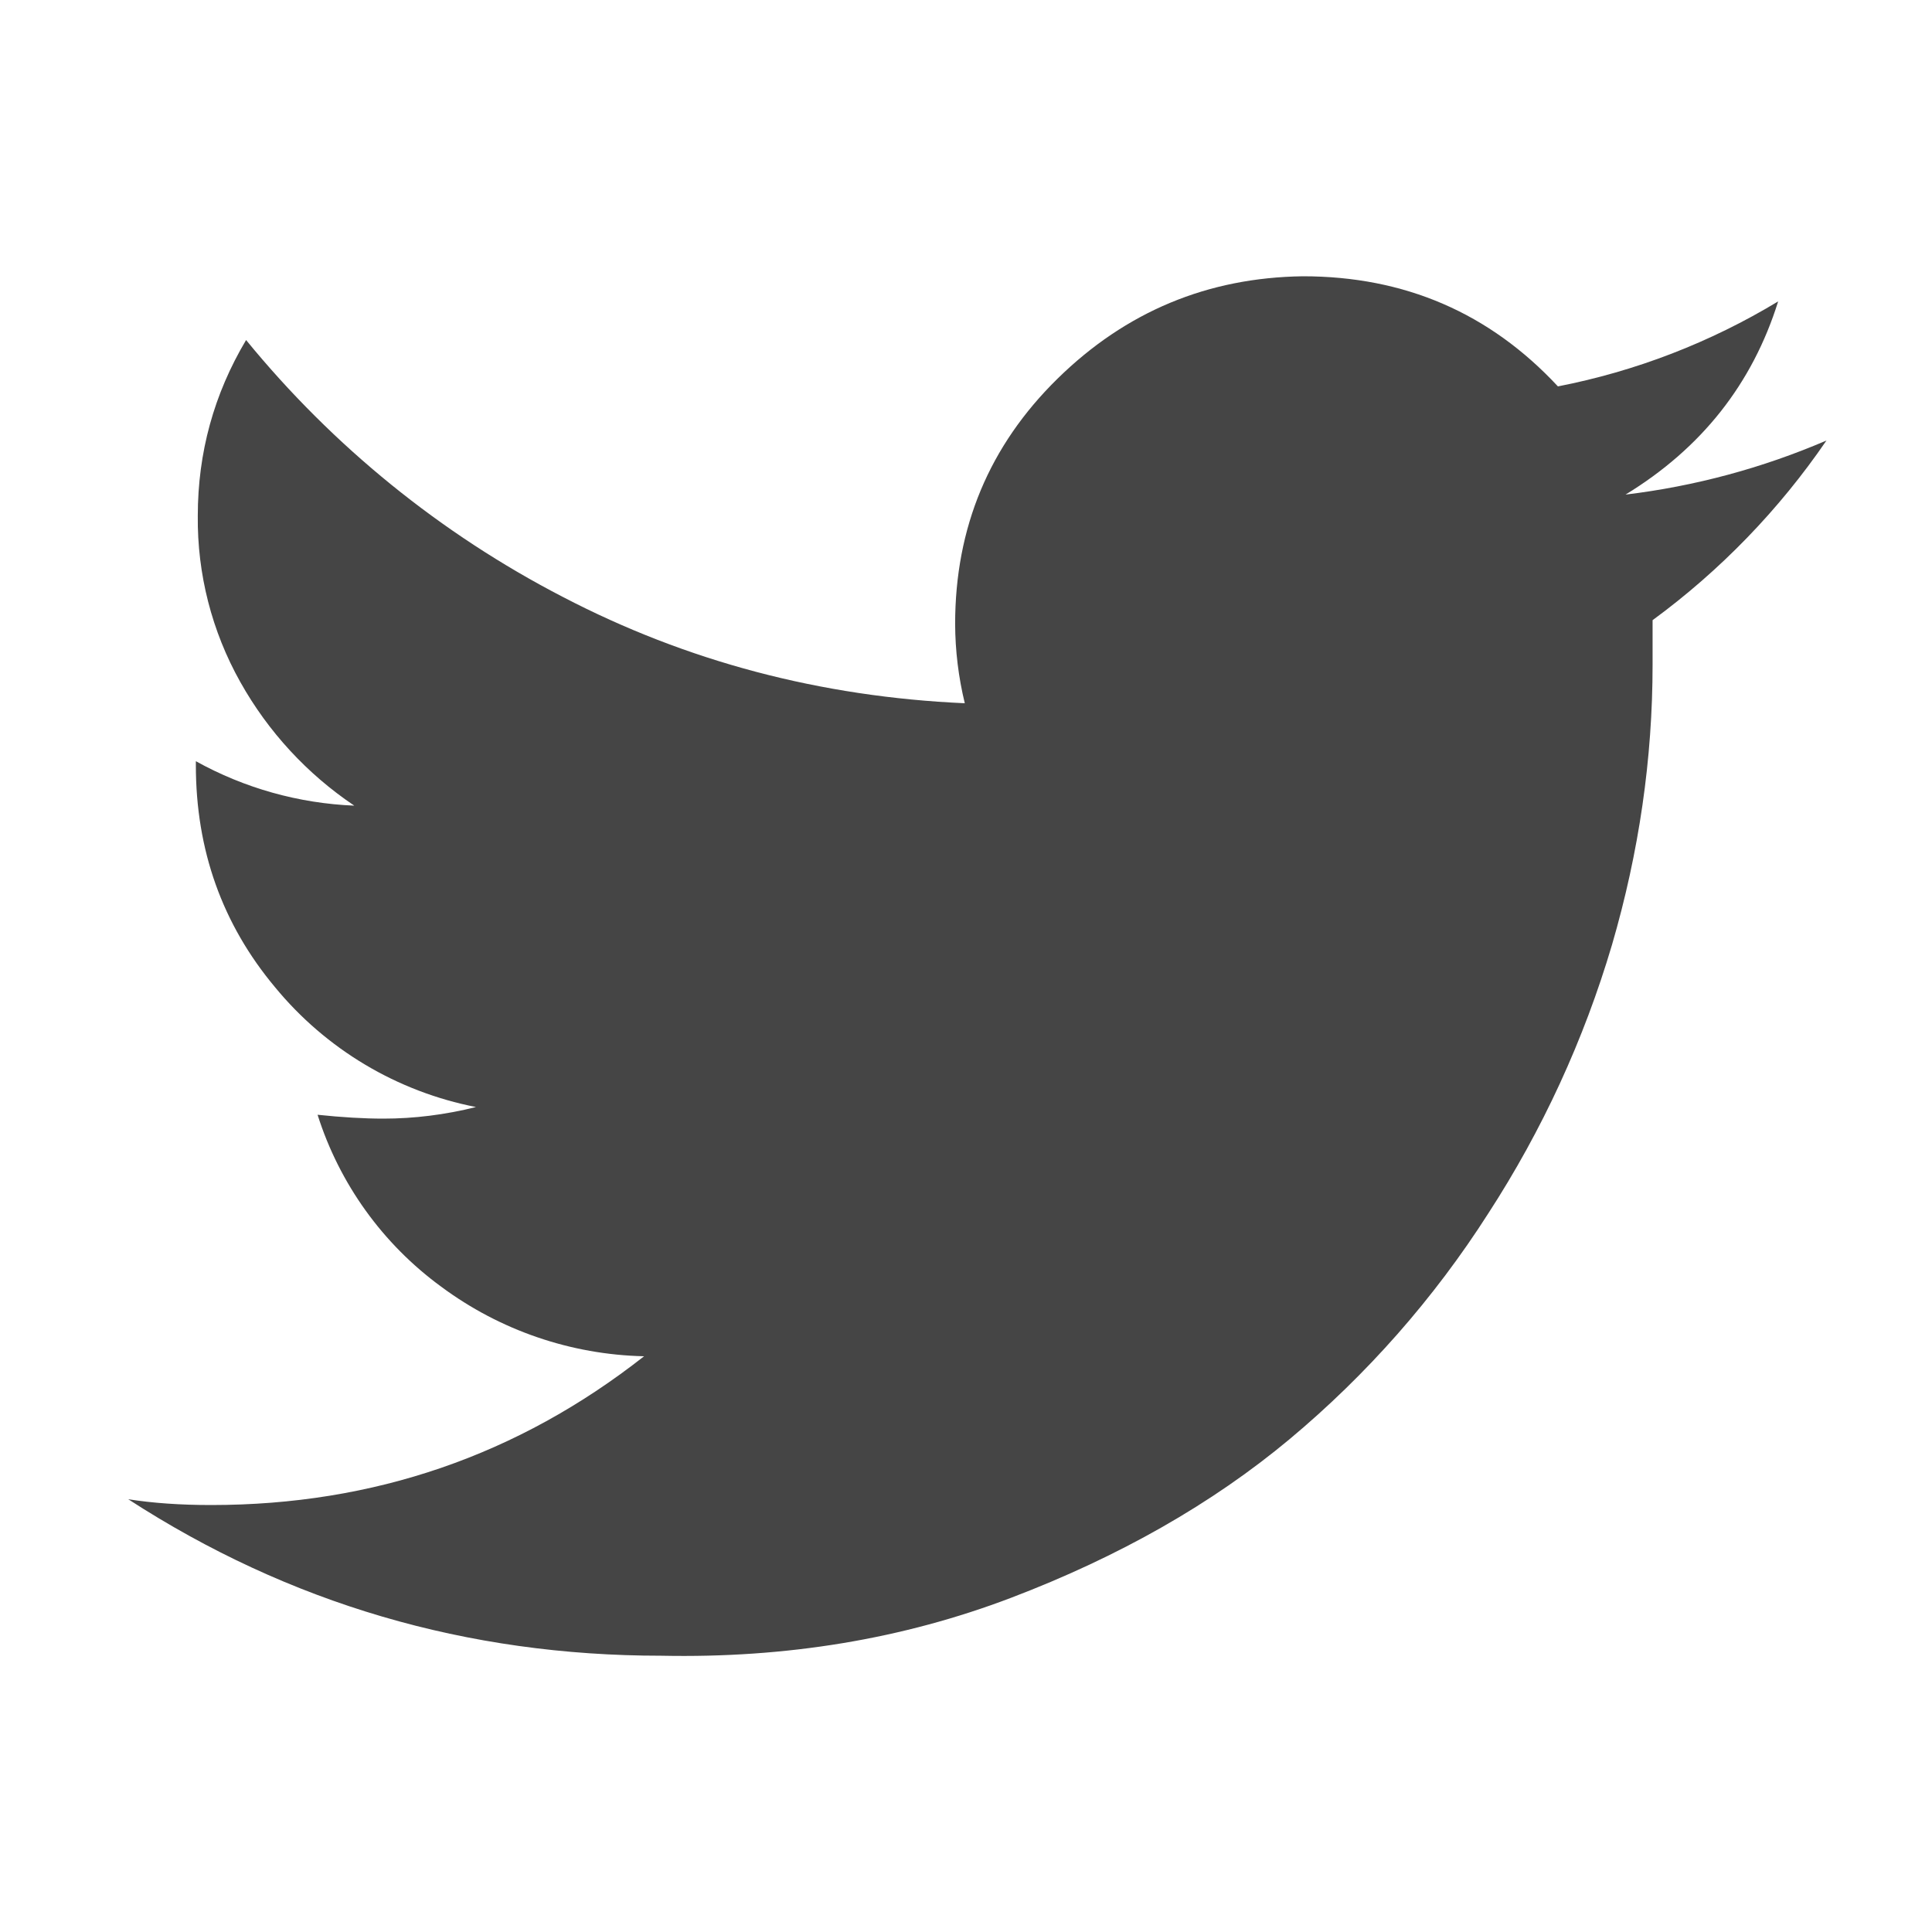
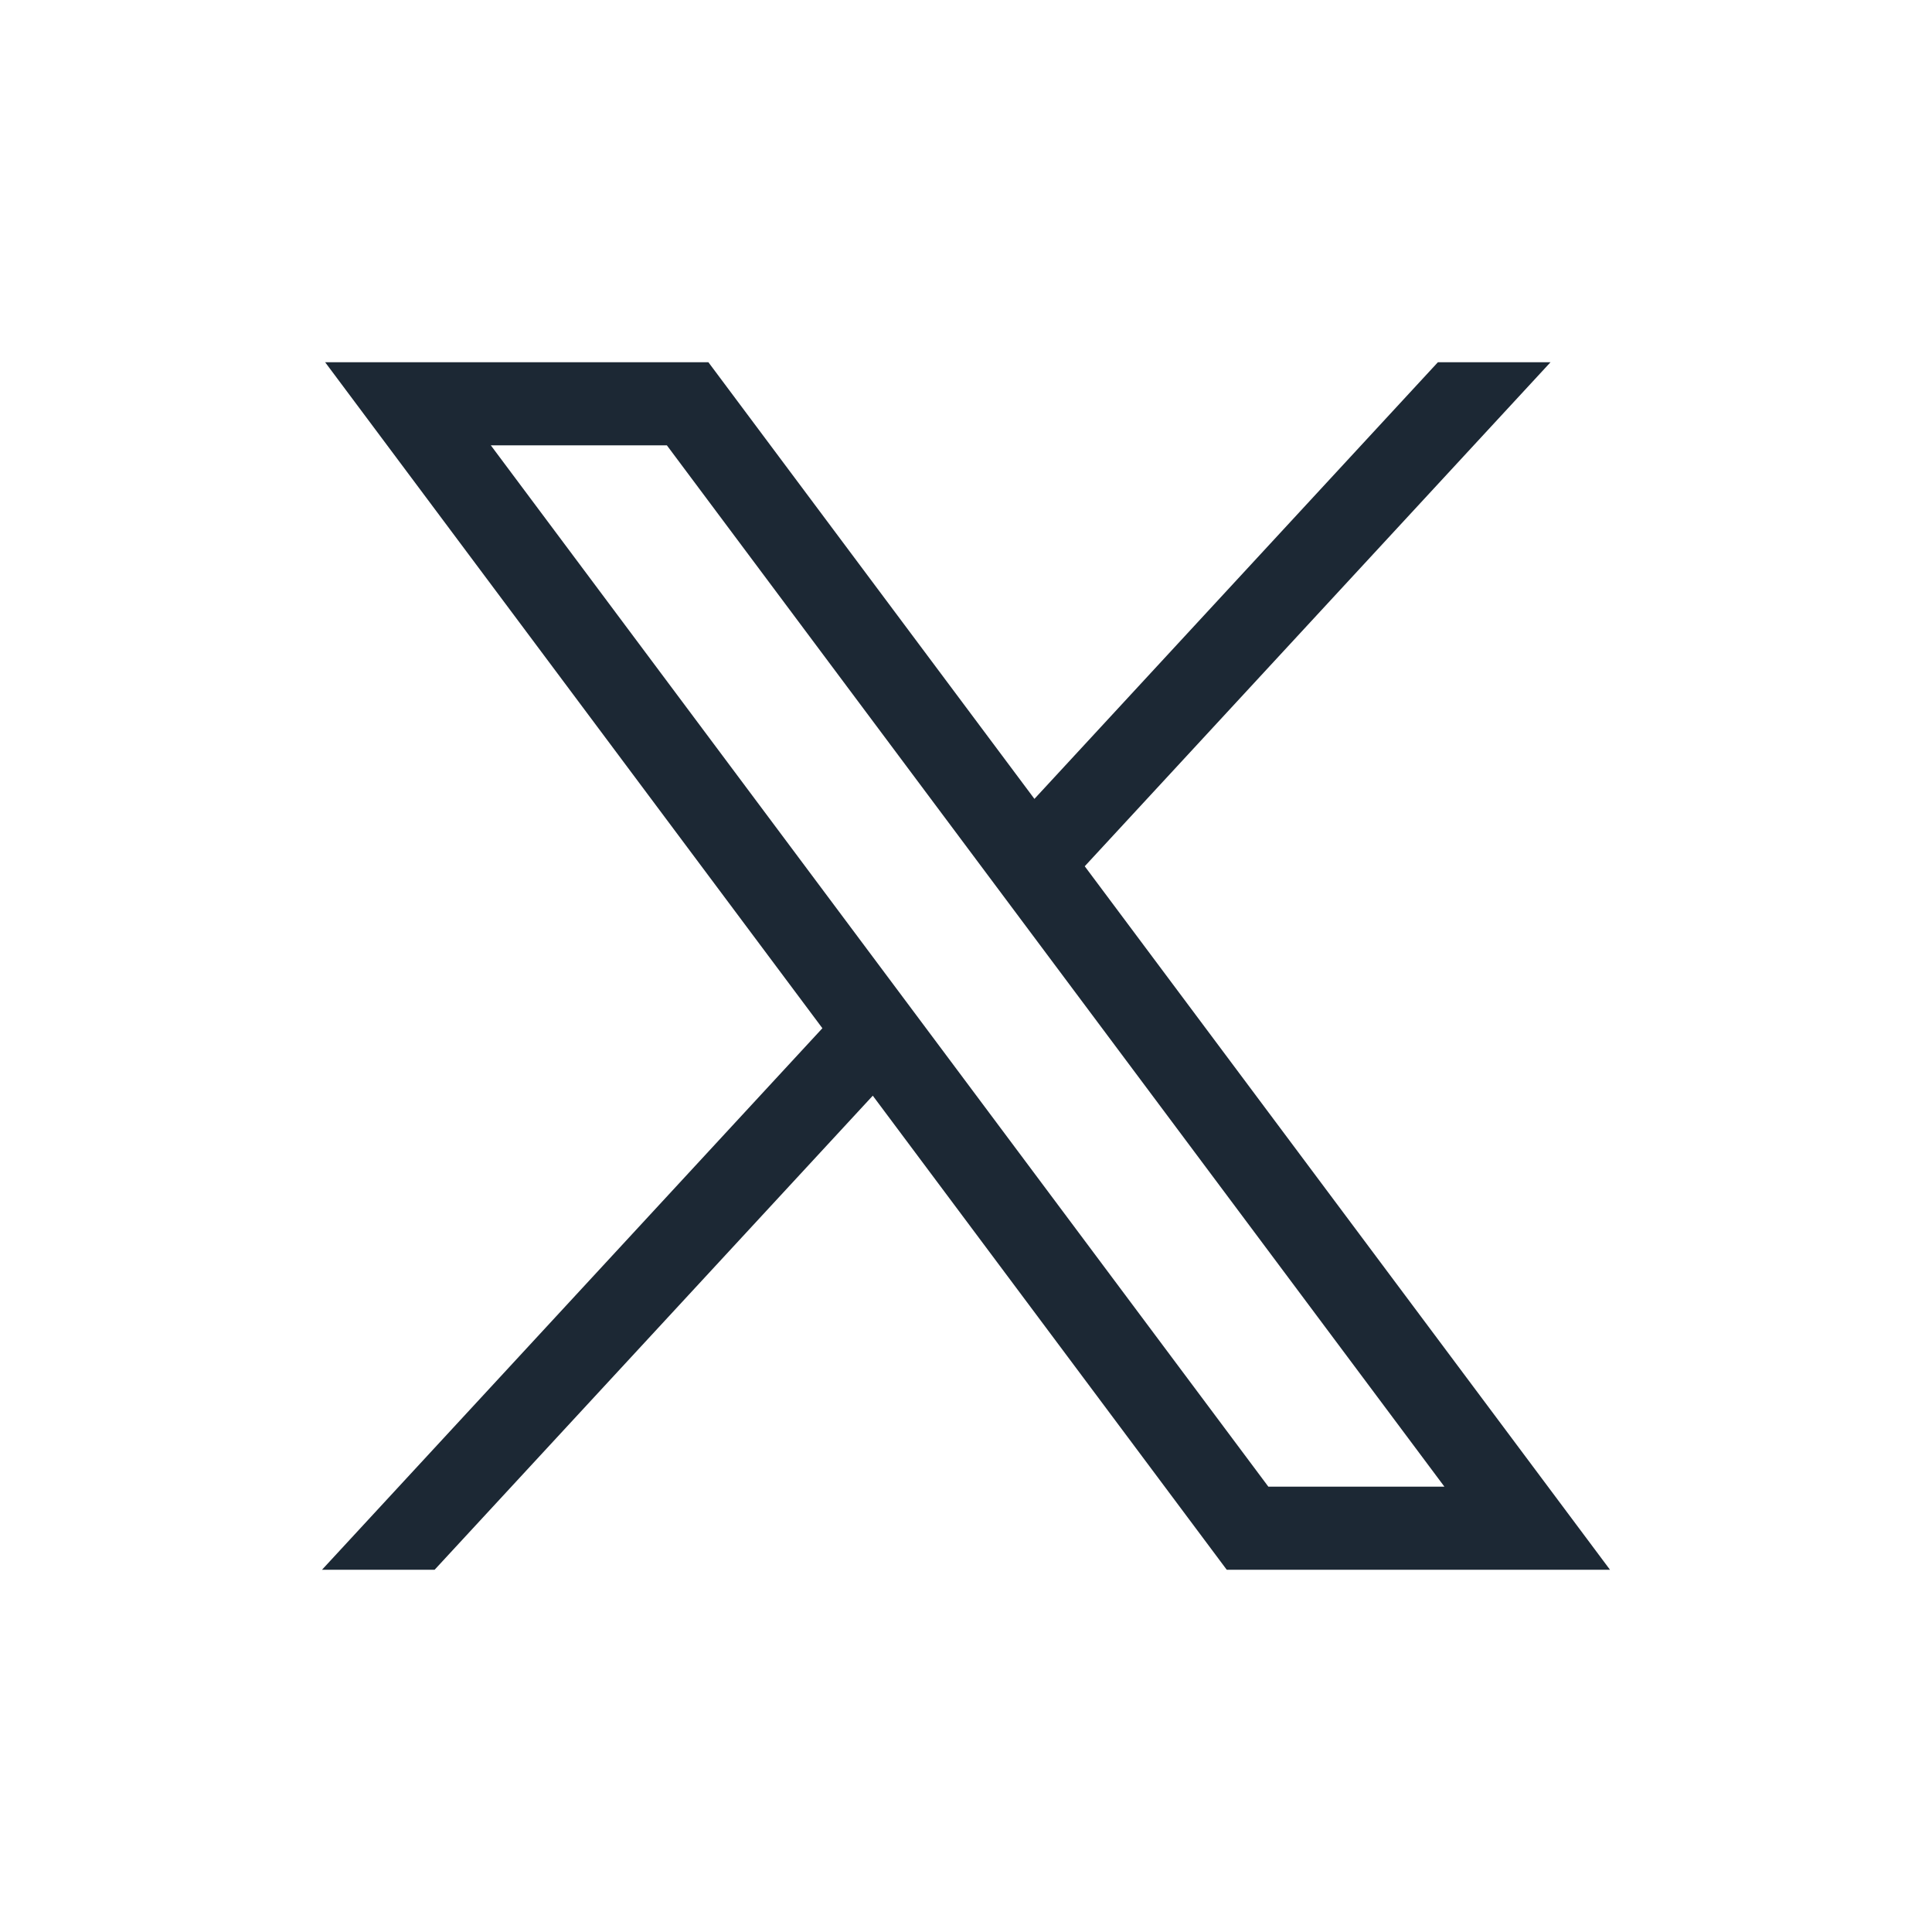
- <svg xmlns="http://www.w3.org/2000/svg" viewBox="0 0 24 24">
-   <g fill="none" fill-rule="evenodd">
-     <path d="M0 0h24v24H0z" />
-     <path fill="#454545" d="M22.689 5.472a9.231 9.231 0 01-2.16 2.232v.552c0 1.168-.168 2.328-.504 3.48a12.793 12.793 0 01-1.536 3.336 12.224 12.224 0 01-2.472 2.808c-.96.8-2.112 1.456-3.456 1.968-1.344.512-2.792.752-4.344.72-2.416 0-4.624-.648-6.624-1.944.304.048.648.072 1.032.072 2.016 0 3.808-.616 5.376-1.848a4.39 4.39 0 01-2.52-.864 4.226 4.226 0 01-1.536-2.136c.304.032.576.048.816.048.384 0 .768-.048 1.152-.144a4.297 4.297 0 01-2.496-1.488c-.656-.784-.984-1.704-.984-2.76v-.048a4.43 4.43 0 001.968.552 4.493 4.493 0 01-1.416-1.536 4.128 4.128 0 01-.528-2.064c0-.784.2-1.512.6-2.184a12.495 12.495 0 003.936 3.192c1.536.8 3.2 1.24 4.992 1.32a4.24 4.24 0 01-.12-.984c0-1.2.424-2.216 1.272-3.048.848-.832 1.864-1.256 3.048-1.272 1.264 0 2.32.456 3.168 1.368a8.384 8.384 0 002.736-1.056c-.32 1.024-.952 1.824-1.896 2.4a9.053 9.053 0 002.496-.672z" />
-   </g>
+ <svg xmlns="http://www.w3.org/2000/svg" height="24" viewBox="0 0 24 24" width="24">
+   <path d="m.039 0 6.177 8.273-6.216 6.727h1.399l5.443-5.889 4.397 5.889h4.761l-6.525-8.739 5.786-6.261h-1.399l-5.012 5.424-4.05-5.424zm2.058 1.032h2.187l9.659 12.936h-2.187z" fill="#1c2834" transform="translate(4 4.5)" />
</svg>
